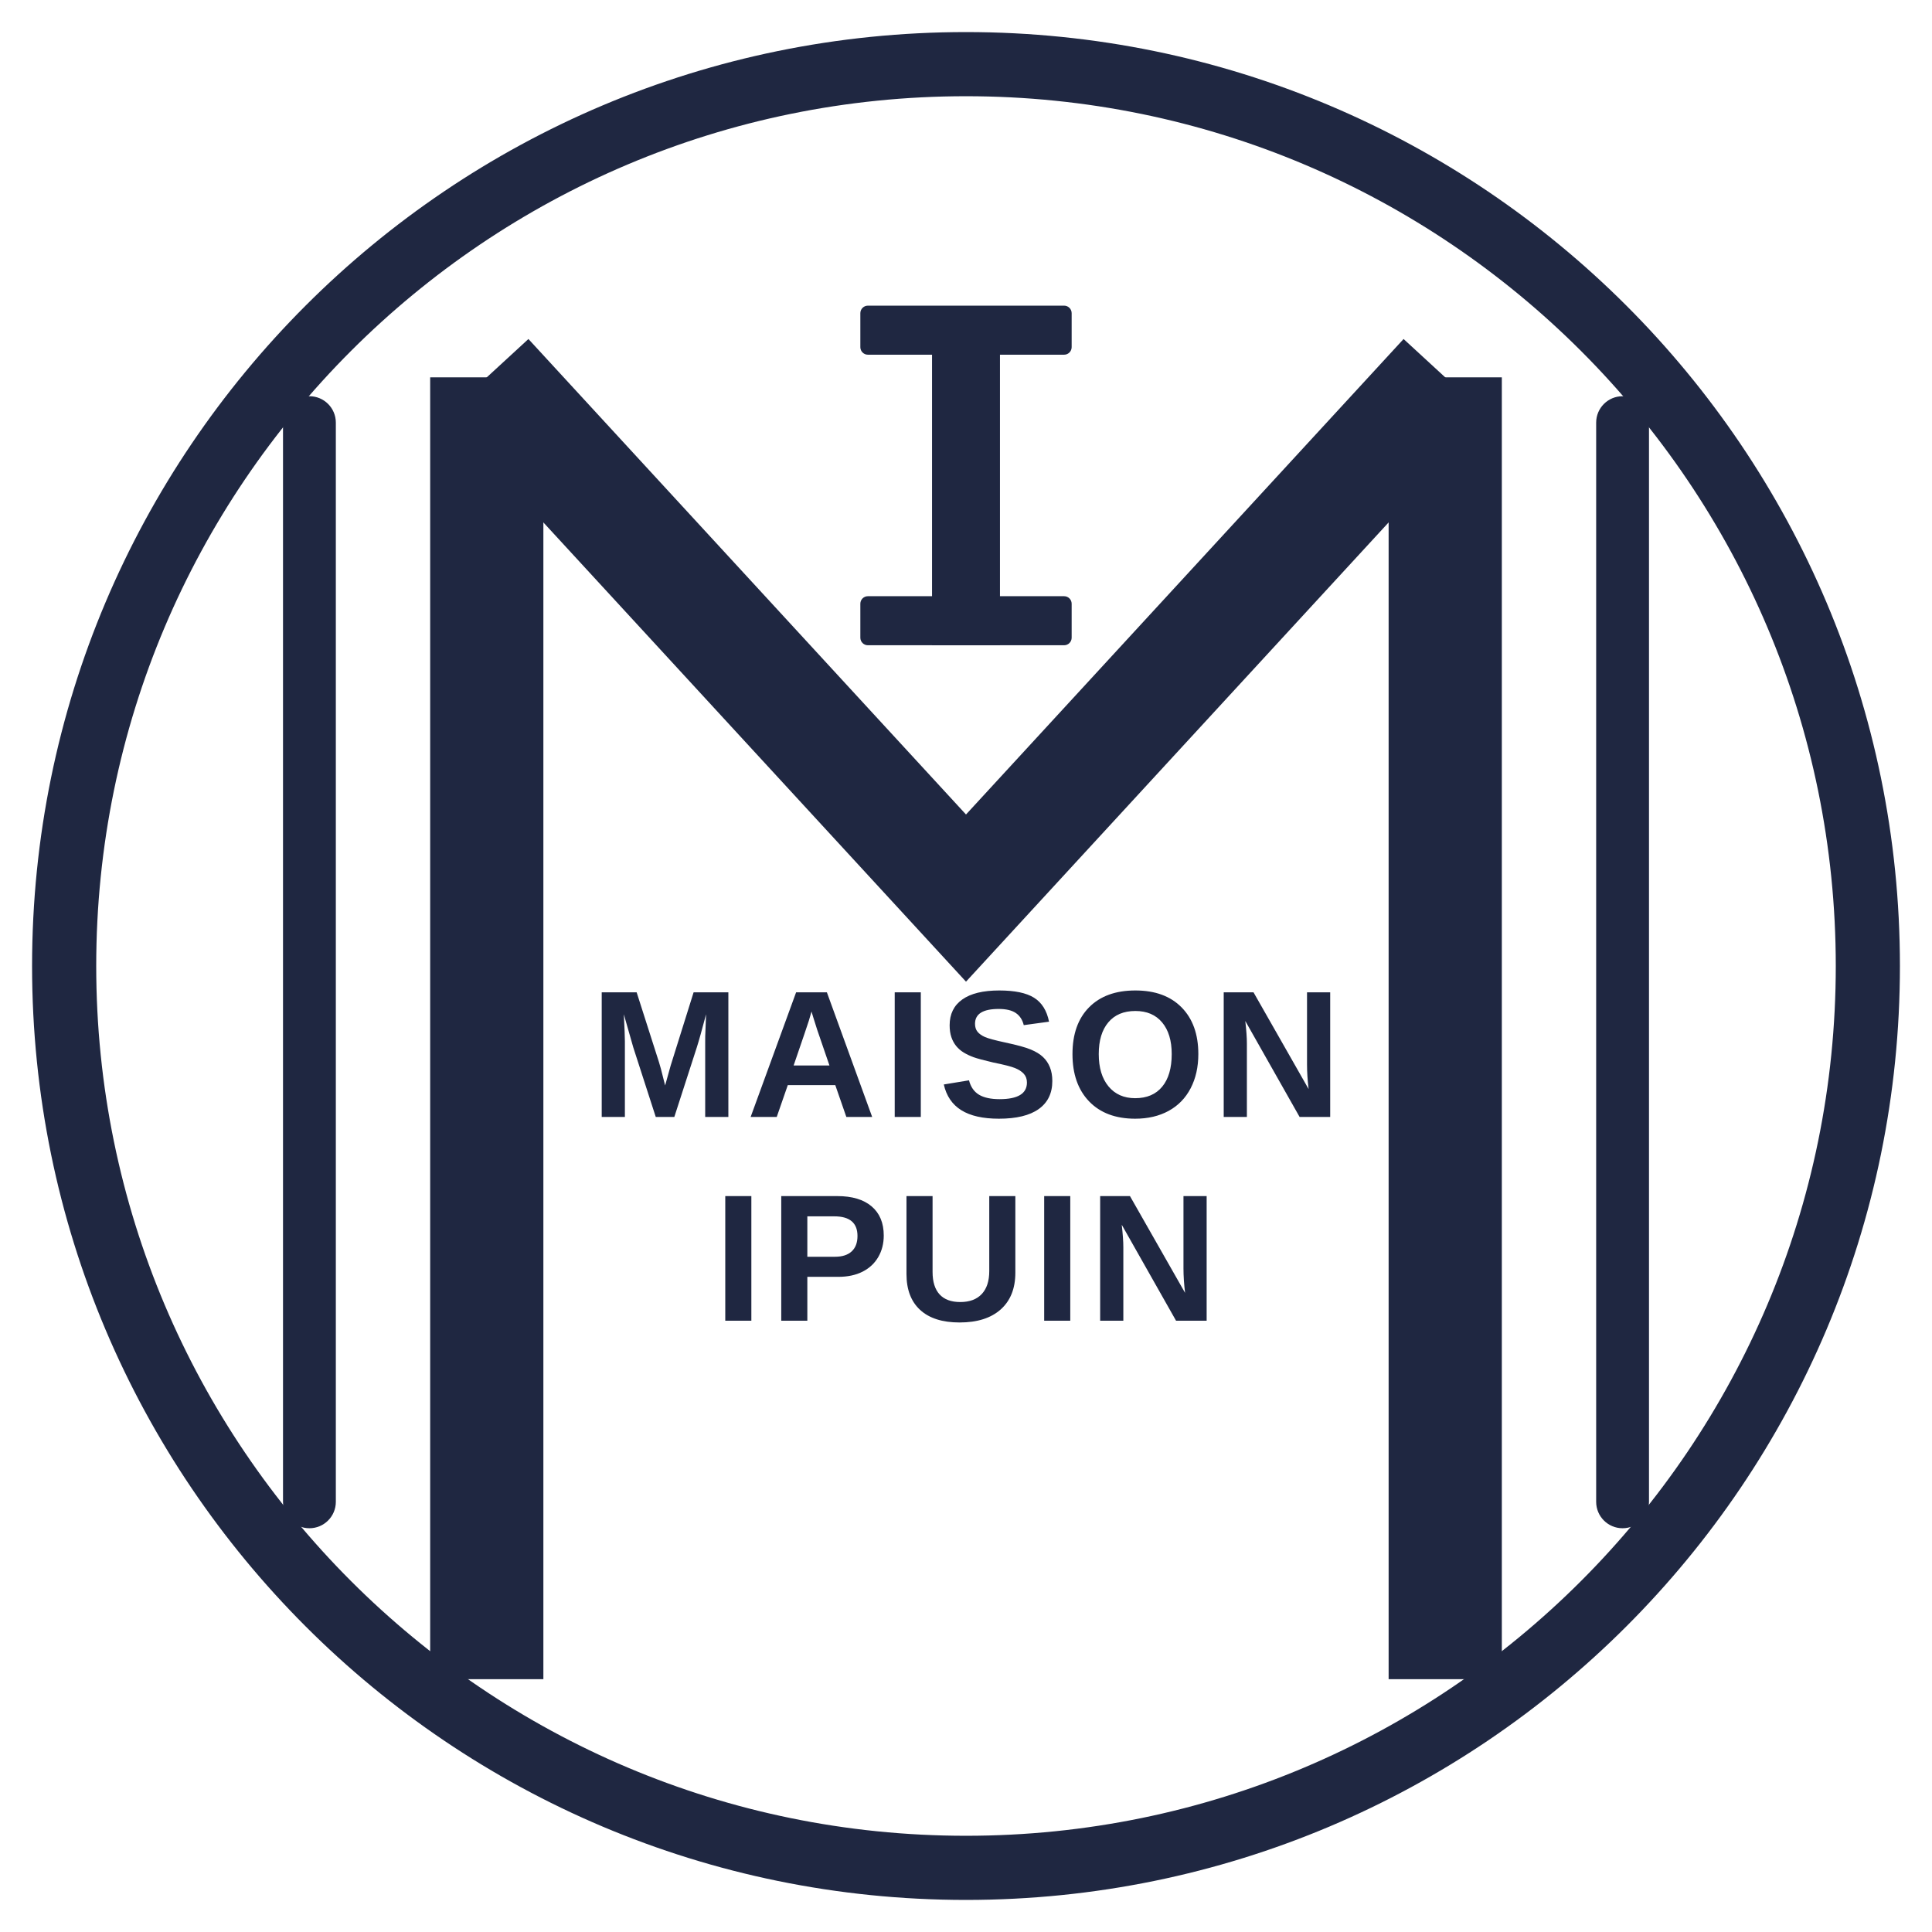
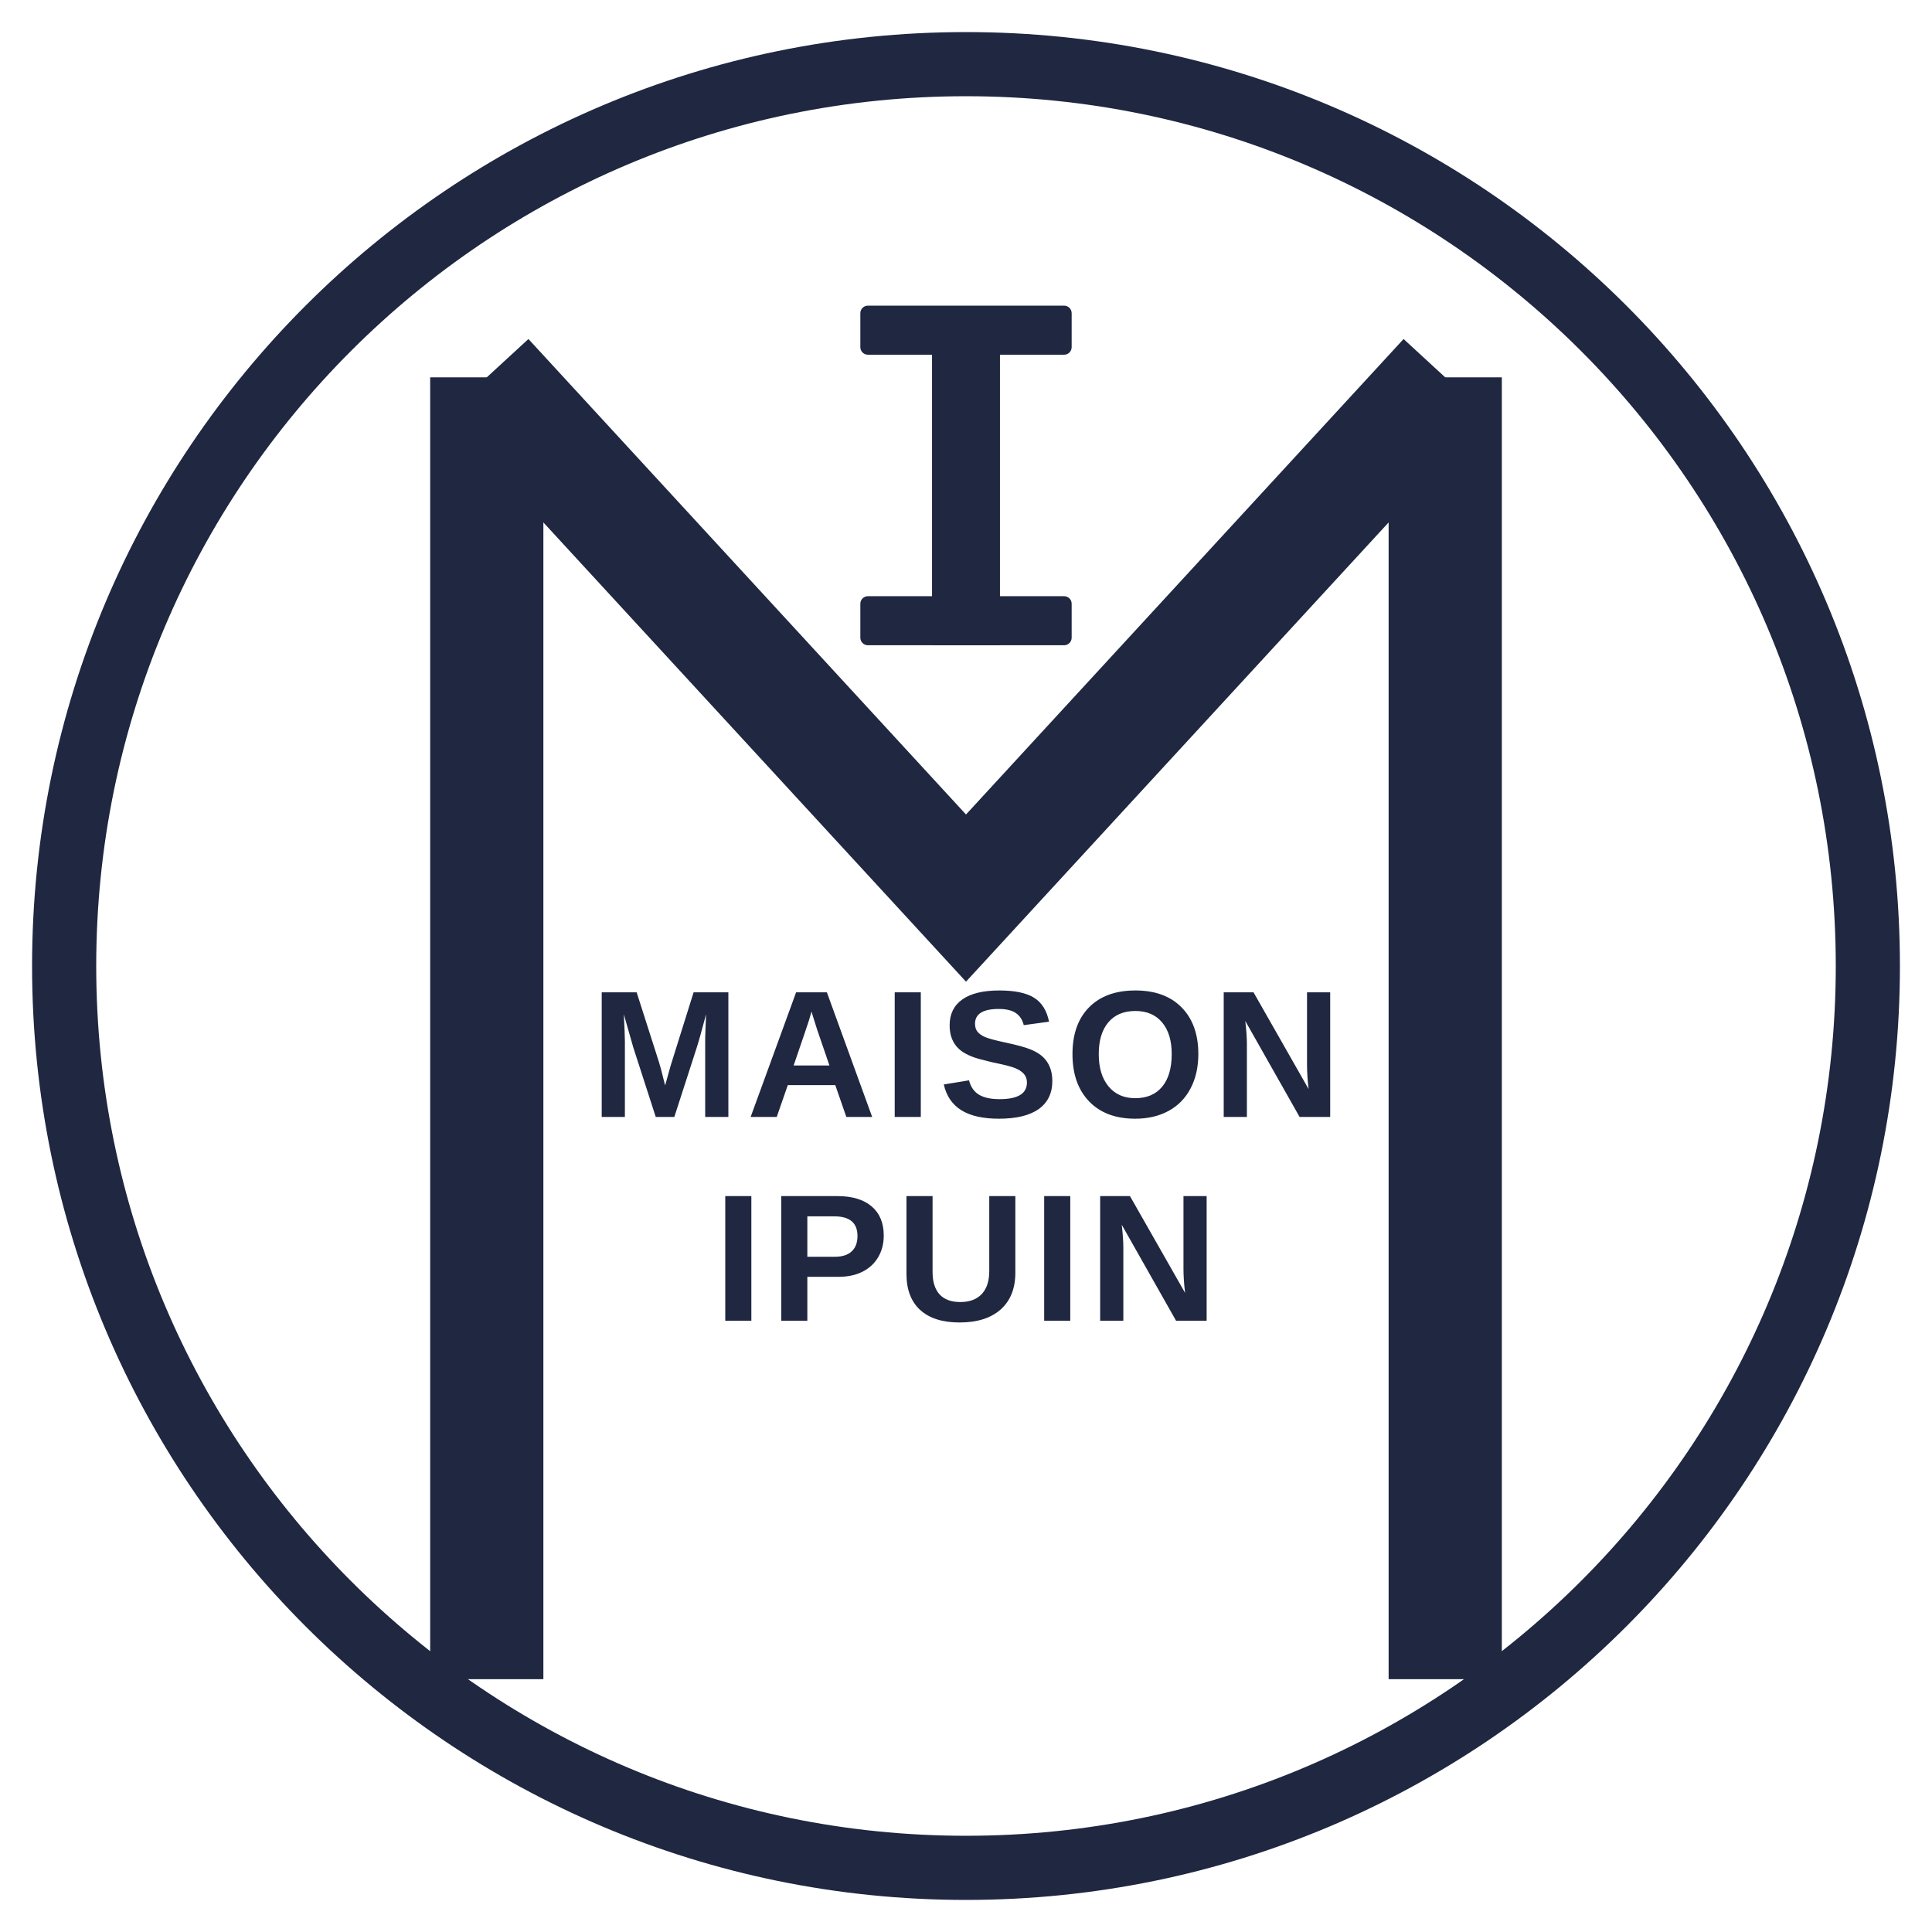
<svg xmlns="http://www.w3.org/2000/svg" viewBox="0 0 1024 1024" role="img" aria-label="Logo Maison Ipuin">
  <g fill="#1f2741" stroke="none">
    <circle cx="512" cy="512" r="478" fill="none" stroke="#1f2741" stroke-width="34" />
-     <rect x="150" y="210" width="28" height="600" rx="14" />
-     <rect x="846" y="210" width="28" height="600" rx="14" />
    <g fill="none" stroke="#1f2741" stroke-width="60" stroke-linecap="butt" stroke-linejoin="miter">
      <line x1="258" y1="200" x2="258" y2="890" />
      <line x1="766" y1="200" x2="766" y2="890" />
      <path d="M258 200 L512 476 L766 200" />
    </g>
    <rect x="494" y="170" width="36" height="172" />
    <rect x="456" y="162" width="112" height="26" rx="4" />
    <rect x="456" y="316" width="112" height="26" rx="4" />
    <text x="512" y="592" text-anchor="middle" font-family="Arial, Helvetica, sans-serif" font-weight="700" font-size="96" letter-spacing="3">MAISON</text>
    <text x="512" y="700" text-anchor="middle" font-family="Arial, Helvetica, sans-serif" font-weight="700" font-size="96" letter-spacing="3">IPUIN</text>
  </g>
</svg>
